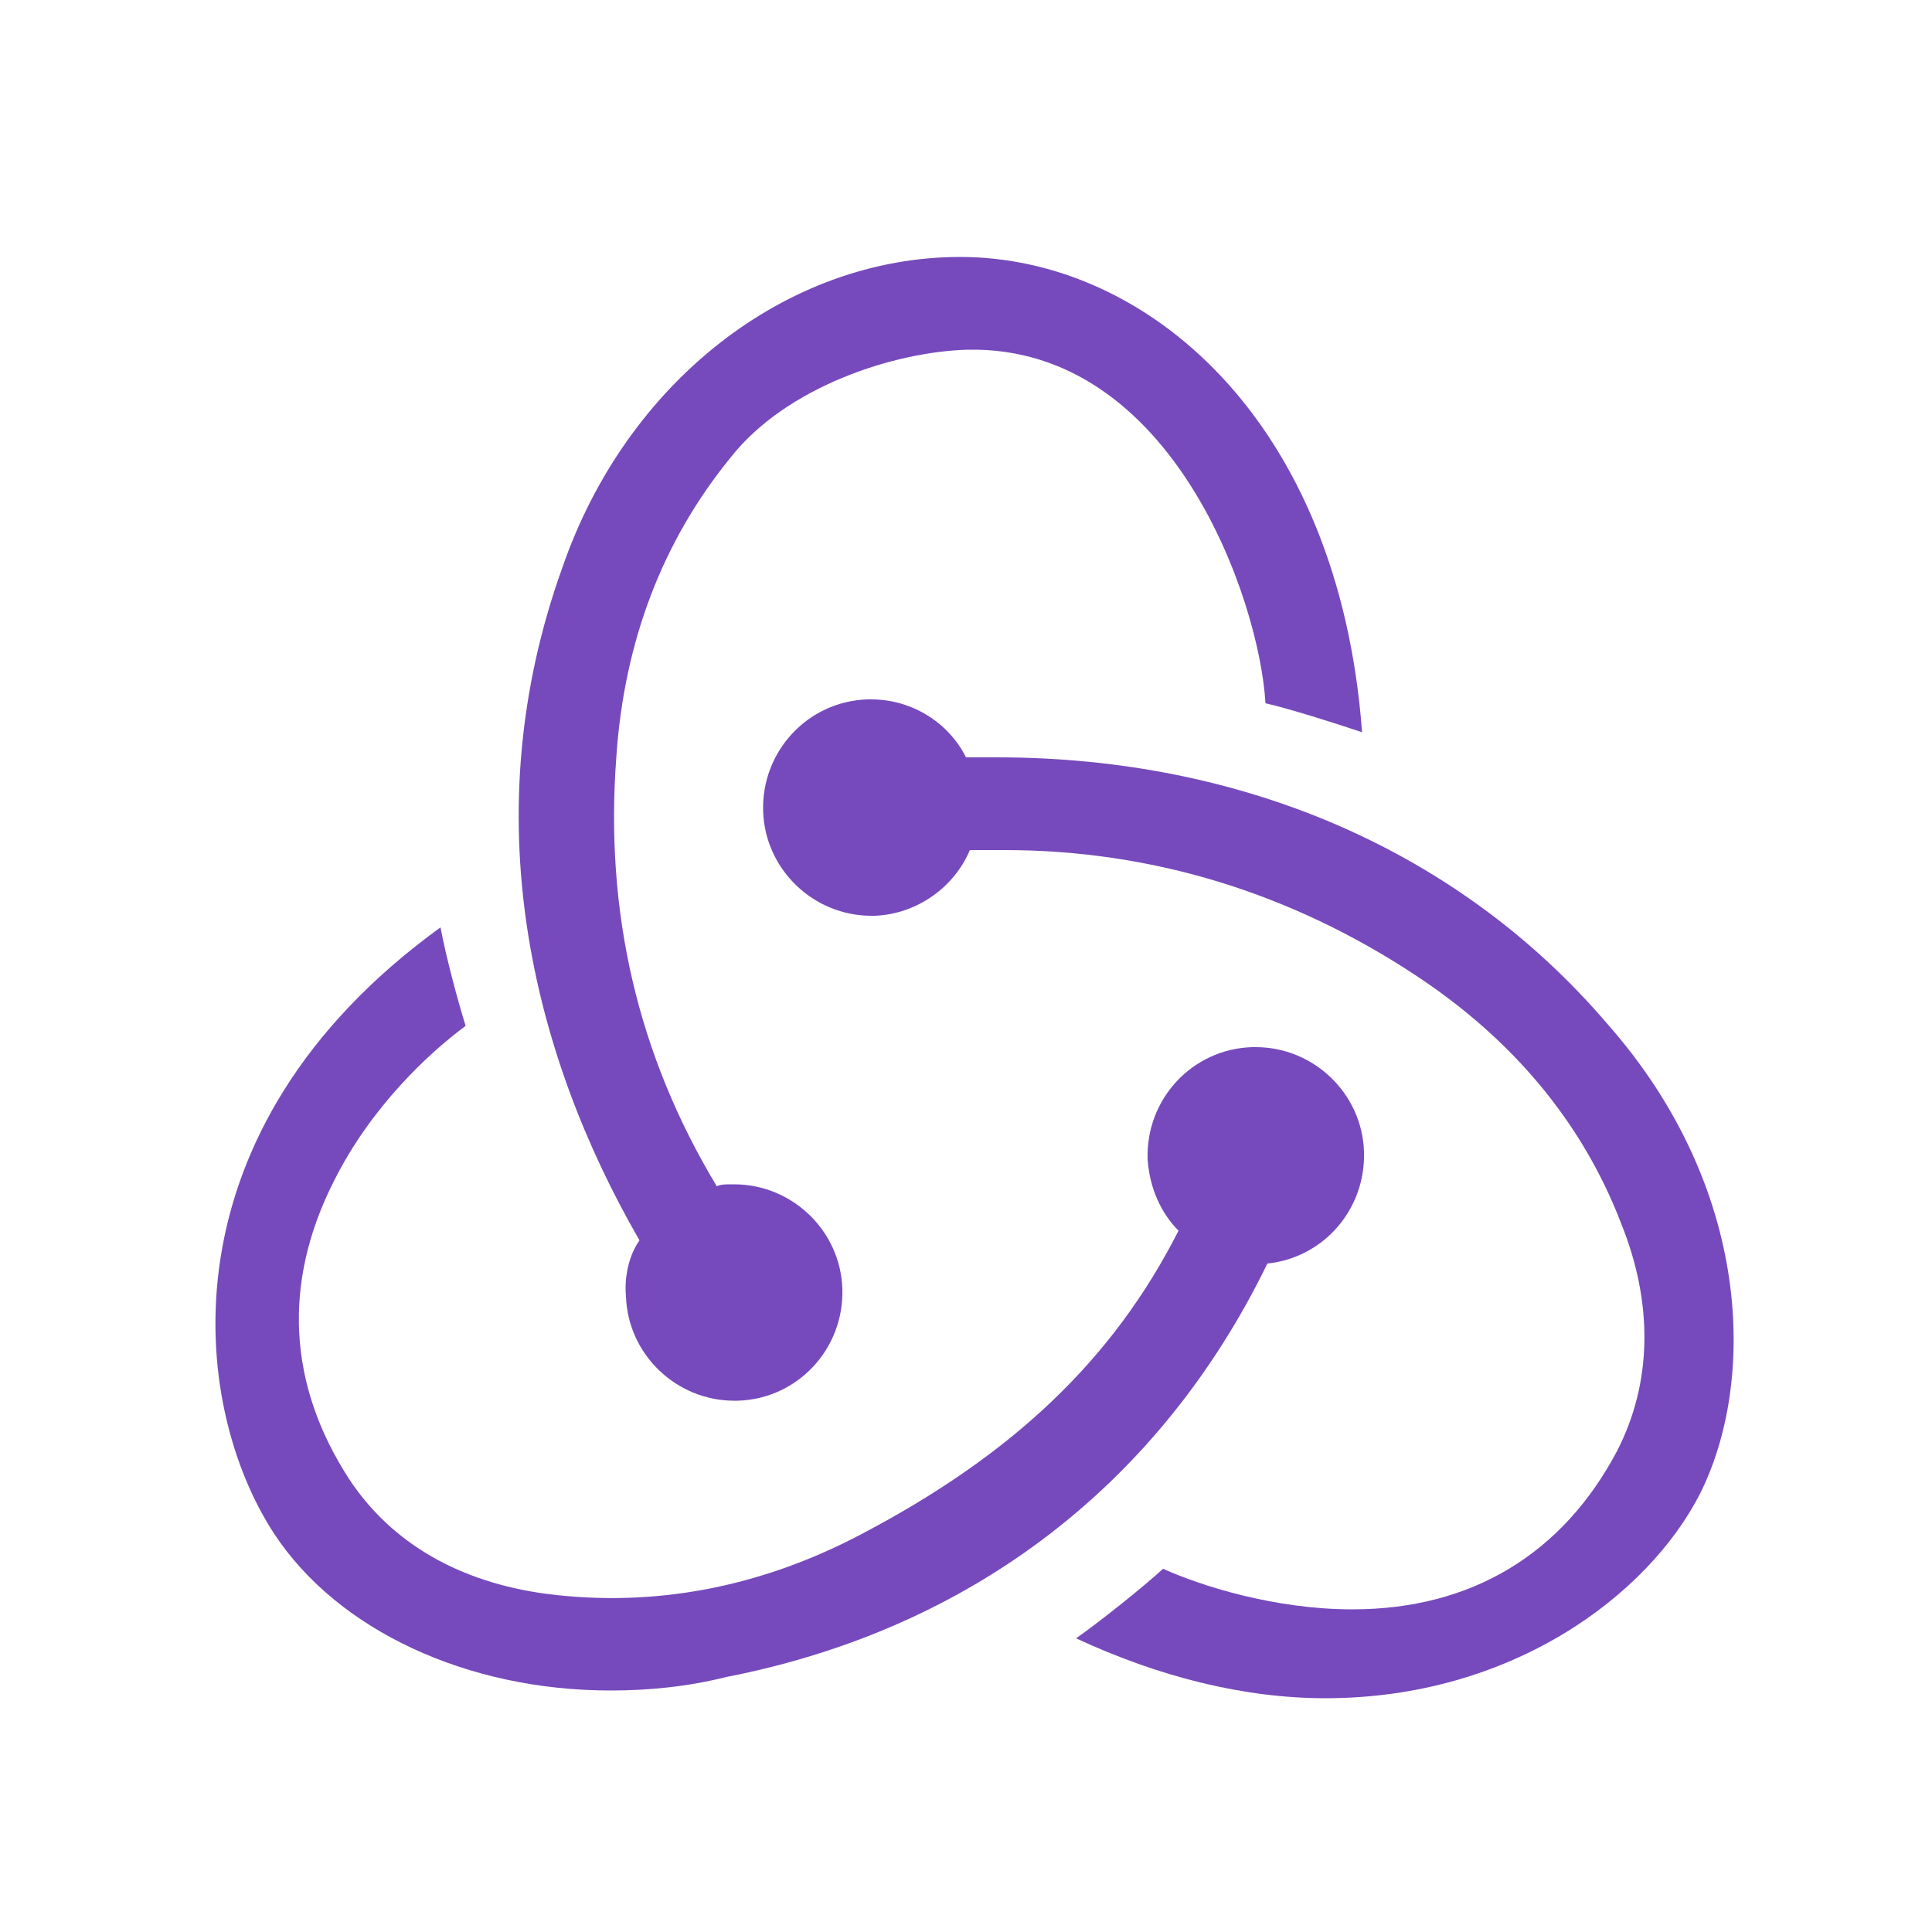
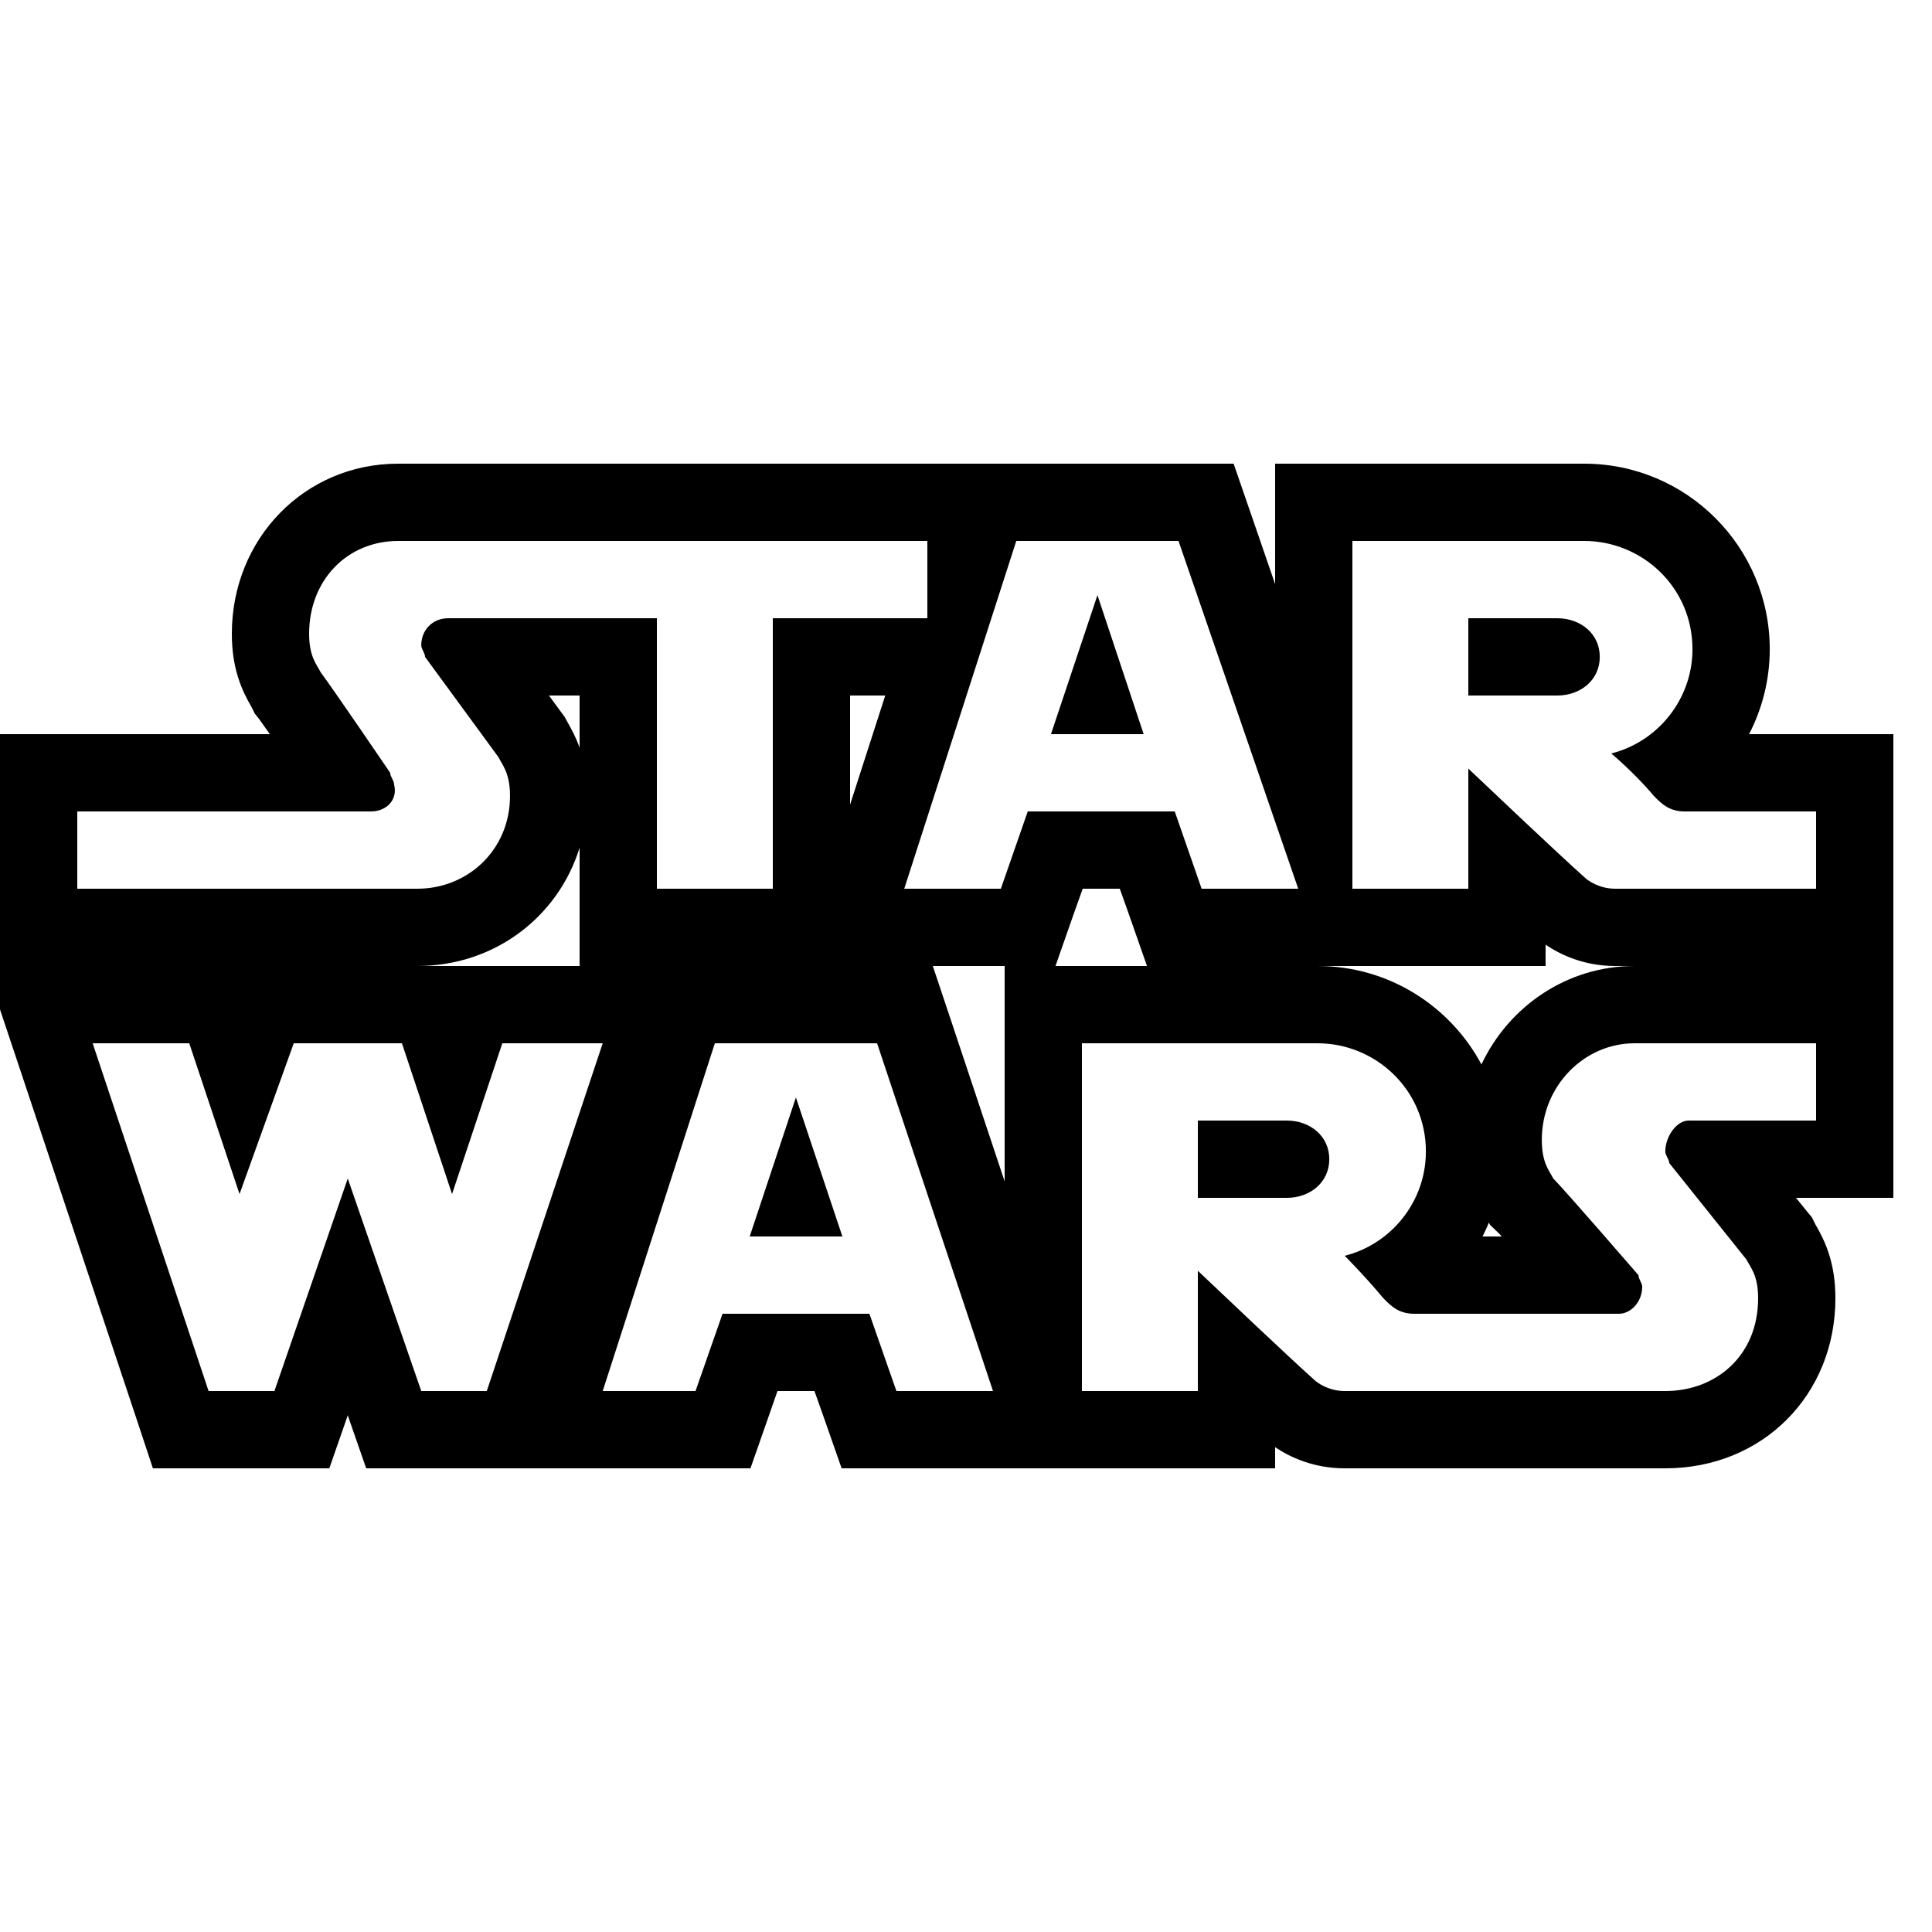
- <svg xmlns="http://www.w3.org/2000/svg" viewBox="0 0 100 100">
-   <g fill="#764ABC">
-     <path d="M65.6 65.4c2.9-.3 5.1-2.8 5-5.8-.1-3-2.6-5.4-5.6-5.4h-.2c-3.1.1-5.5 2.7-5.4 5.8.1 1.5.7 2.8 1.6 3.7-3.4 6.7-8.6 11.6-16.4 15.7-5.3 2.8-10.8 3.8-16.3 3.1-4.5-.6-8-2.6-10.2-5.9-3.2-4.9-3.5-10.2-.8-15.5 1.9-3.8 4.9-6.6 6.8-8-.4-1.3-1-3.5-1.3-5.1-14.5 10.5-13 24.7-8.6 31.4 3.3 5 10 8.1 17.4 8.1 2 0 4-.2 6-.7 12.8-2.5 22.5-10.1 28-21.4z" />
-     <path d="M83.2 53c-7.6-8.9-18.8-13.8-31.6-13.8H50c-.9-1.8-2.8-3-4.9-3h-.2c-3.1.1-5.5 2.7-5.4 5.8.1 3 2.6 5.4 5.6 5.4h.2c2.2-.1 4.1-1.5 4.9-3.4H52c7.6 0 14.8 2.2 21.3 6.5 5 3.3 8.6 7.6 10.6 12.8 1.7 4.2 1.6 8.3-.2 11.8-2.8 5.3-7.5 8.2-13.7 8.2-4 0-7.8-1.2-9.8-2.1-1.1 1-3.1 2.6-4.5 3.6 4.3 2 8.7 3.1 12.9 3.1 9.6 0 16.7-5.3 19.4-10.6 2.9-5.8 2.7-15.8-4.8-24.3z" />
-     <path d="M32.4 67.1c.1 3 2.6 5.4 5.6 5.4h.2c3.1-.1 5.5-2.7 5.4-5.8-.1-3-2.6-5.4-5.6-5.4h-.2c-.2 0-.5 0-.7.1-4.1-6.8-5.8-14.2-5.2-22.2.4-6 2.4-11.2 5.9-15.5 2.9-3.7 8.5-5.5 12.3-5.6 10.6-.2 15.1 13 15.4 18.3 1.3.3 3.5 1 5 1.5-1.2-16.2-11.2-24.6-20.8-24.6-9 0-17.3 6.5-20.6 16.1-4.6 12.8-1.6 25.1 4 34.8-.5.7-.8 1.8-.7 2.9z" />
-   </g>
+ <svg xmlns="http://www.w3.org/2000/svg" fill="#000000" viewBox="0 0 50 50" width="500px" height="500px">
+   <path d="M 10.301 12 C 7.891 12 6 13.934 6 16.402 C 6 17.312 6.262 17.875 6.516 18.309 L 6.594 18.469 L 6.699 18.598 C 6.75 18.668 6.852 18.812 6.984 19 L 0 19 L 0 26.125 L 0.504 27.633 L 3.504 36.633 L 3.957 38 L 8.523 38 L 8.992 36.652 L 9 36.625 L 9.008 36.652 L 9.477 38 L 19.422 38 L 19.891 36.66 L 20.121 36 L 21.078 36 L 21.312 36.66 L 21.781 38 L 33 38 L 33 37.453 C 33.383 37.711 33.996 38 34.801 38 L 43.098 38 C 45.609 38 47.5 36.109 47.5 33.598 C 47.5 32.688 47.238 32.125 46.984 31.691 L 46.891 31.504 L 46.762 31.348 L 46.48 31 L 49 31 L 49 19 L 45.266 19 C 45.609 18.336 45.801 17.586 45.801 16.801 C 45.801 14.152 43.648 12 41 12 L 33 12 L 33 15.117 L 32.391 13.348 L 31.926 12 Z M 10.301 14 L 24 14 L 24 16 L 20 16 L 20 23 L 17 23 L 17 16 L 11.598 16 C 11.199 16 10.902 16.301 10.902 16.699 C 10.902 16.801 11 16.898 11 17 L 12.902 19.598 C 13 19.801 13.199 20 13.199 20.598 C 13.199 22 12.102 23 10.801 23 L 2 23 L 2 21 L 9.602 21 C 10 21 10.301 20.699 10.199 20.301 C 10.199 20.199 10.098 20.102 10.098 20 C 10.098 20 8.602 17.801 8.301 17.402 C 8.199 17.199 8 17 8 16.402 C 8 15 9 14 10.301 14 Z M 26.301 14 L 30.5 14 L 33.598 23 L 31.098 23 L 30.402 21 L 26.598 21 L 25.902 23 L 23.402 23 Z M 35 14 L 41 14 C 42.5 14 43.801 15.199 43.801 16.801 C 43.801 18.102 42.898 19.199 41.699 19.5 C 41.699 19.5 42.301 20 42.801 20.598 C 43 20.801 43.199 21 43.598 21 L 47 21 L 47 23 L 41.801 23 C 41.402 23 41.102 22.801 41 22.699 C 40.223 22 38.66 20.516 38 19.891 C 38 20.875 38 23 38 23 L 35 23 Z M 28.402 15.402 L 27.199 19 L 29.598 19 Z M 38 16 L 38 18 L 40.301 18 C 40.902 18 41.402 17.602 41.402 17 C 41.402 16.398 40.902 16 40.301 16 Z M 14.207 18 L 15 18 L 15 19.352 C 14.91 19.094 14.797 18.883 14.688 18.691 L 14.609 18.547 L 14.516 18.422 Z M 22 18 L 22.91 18 L 22 20.824 Z M 15 21.938 L 15 25 L 10.801 25 C 12.797 25 14.445 23.73 15 21.938 Z M 28.02 23 L 28.98 23 L 29.215 23.66 L 29.684 25 L 27.316 25 L 27.785 23.66 Z M 40 24.449 C 40.383 24.707 40.992 25 41.801 25 L 42.301 25 C 40.559 25 39.051 26.039 38.34 27.547 C 37.527 26.031 35.934 25 34.098 25 L 40 25 Z M 24.141 25 L 26 25 L 26 30.574 L 24.598 26.367 Z M 2.398 27 L 4.898 27 L 6.199 30.902 L 7.602 27 L 10.402 27 L 11.699 30.902 L 13 27 L 15.598 27 L 12.598 36 L 10.902 36 L 9 30.5 L 7.102 36 L 5.398 36 Z M 18.5 27 L 22.699 27 L 25.699 36 L 23.199 36 L 22.5 34 L 18.699 34 L 18 36 L 15.598 36 Z M 28 27 L 34.098 27 C 35.598 27 36.902 28.199 36.902 29.801 C 36.902 31.102 36 32.199 34.801 32.5 C 34.801 32.5 35.301 33 35.801 33.598 C 36 33.801 36.199 34 36.598 34 L 41.902 34 C 42.199 34 42.5 33.699 42.5 33.301 C 42.5 33.199 42.402 33.102 42.402 33 C 42.402 33 40.5 30.801 40.199 30.5 C 40.098 30.301 39.902 30.102 39.902 29.5 C 39.902 28.102 41 27 42.301 27 L 47 27 L 47 29 L 43.699 29 C 43.398 29 43.098 29.402 43.098 29.801 C 43.098 29.902 43.199 30 43.199 30.098 L 45.199 32.598 C 45.301 32.801 45.5 33 45.5 33.598 C 45.5 35.098 44.398 36 43.098 36 L 34.801 36 C 34.402 36 34.102 35.801 34 35.699 C 33.223 35 31.656 33.508 31 32.887 L 31 36 L 28 36 Z M 20.598 28.402 L 19.402 32 L 21.801 32 Z M 31 29 L 31 31 L 33.301 31 C 33.902 31 34.402 30.602 34.402 30 C 34.402 29.398 33.902 29 33.301 29 Z M 38.531 31.641 L 38.562 31.699 L 38.785 31.914 C 38.805 31.934 38.832 31.961 38.863 32 L 38.367 32 C 38.426 31.883 38.484 31.762 38.531 31.641 Z" />
</svg>
